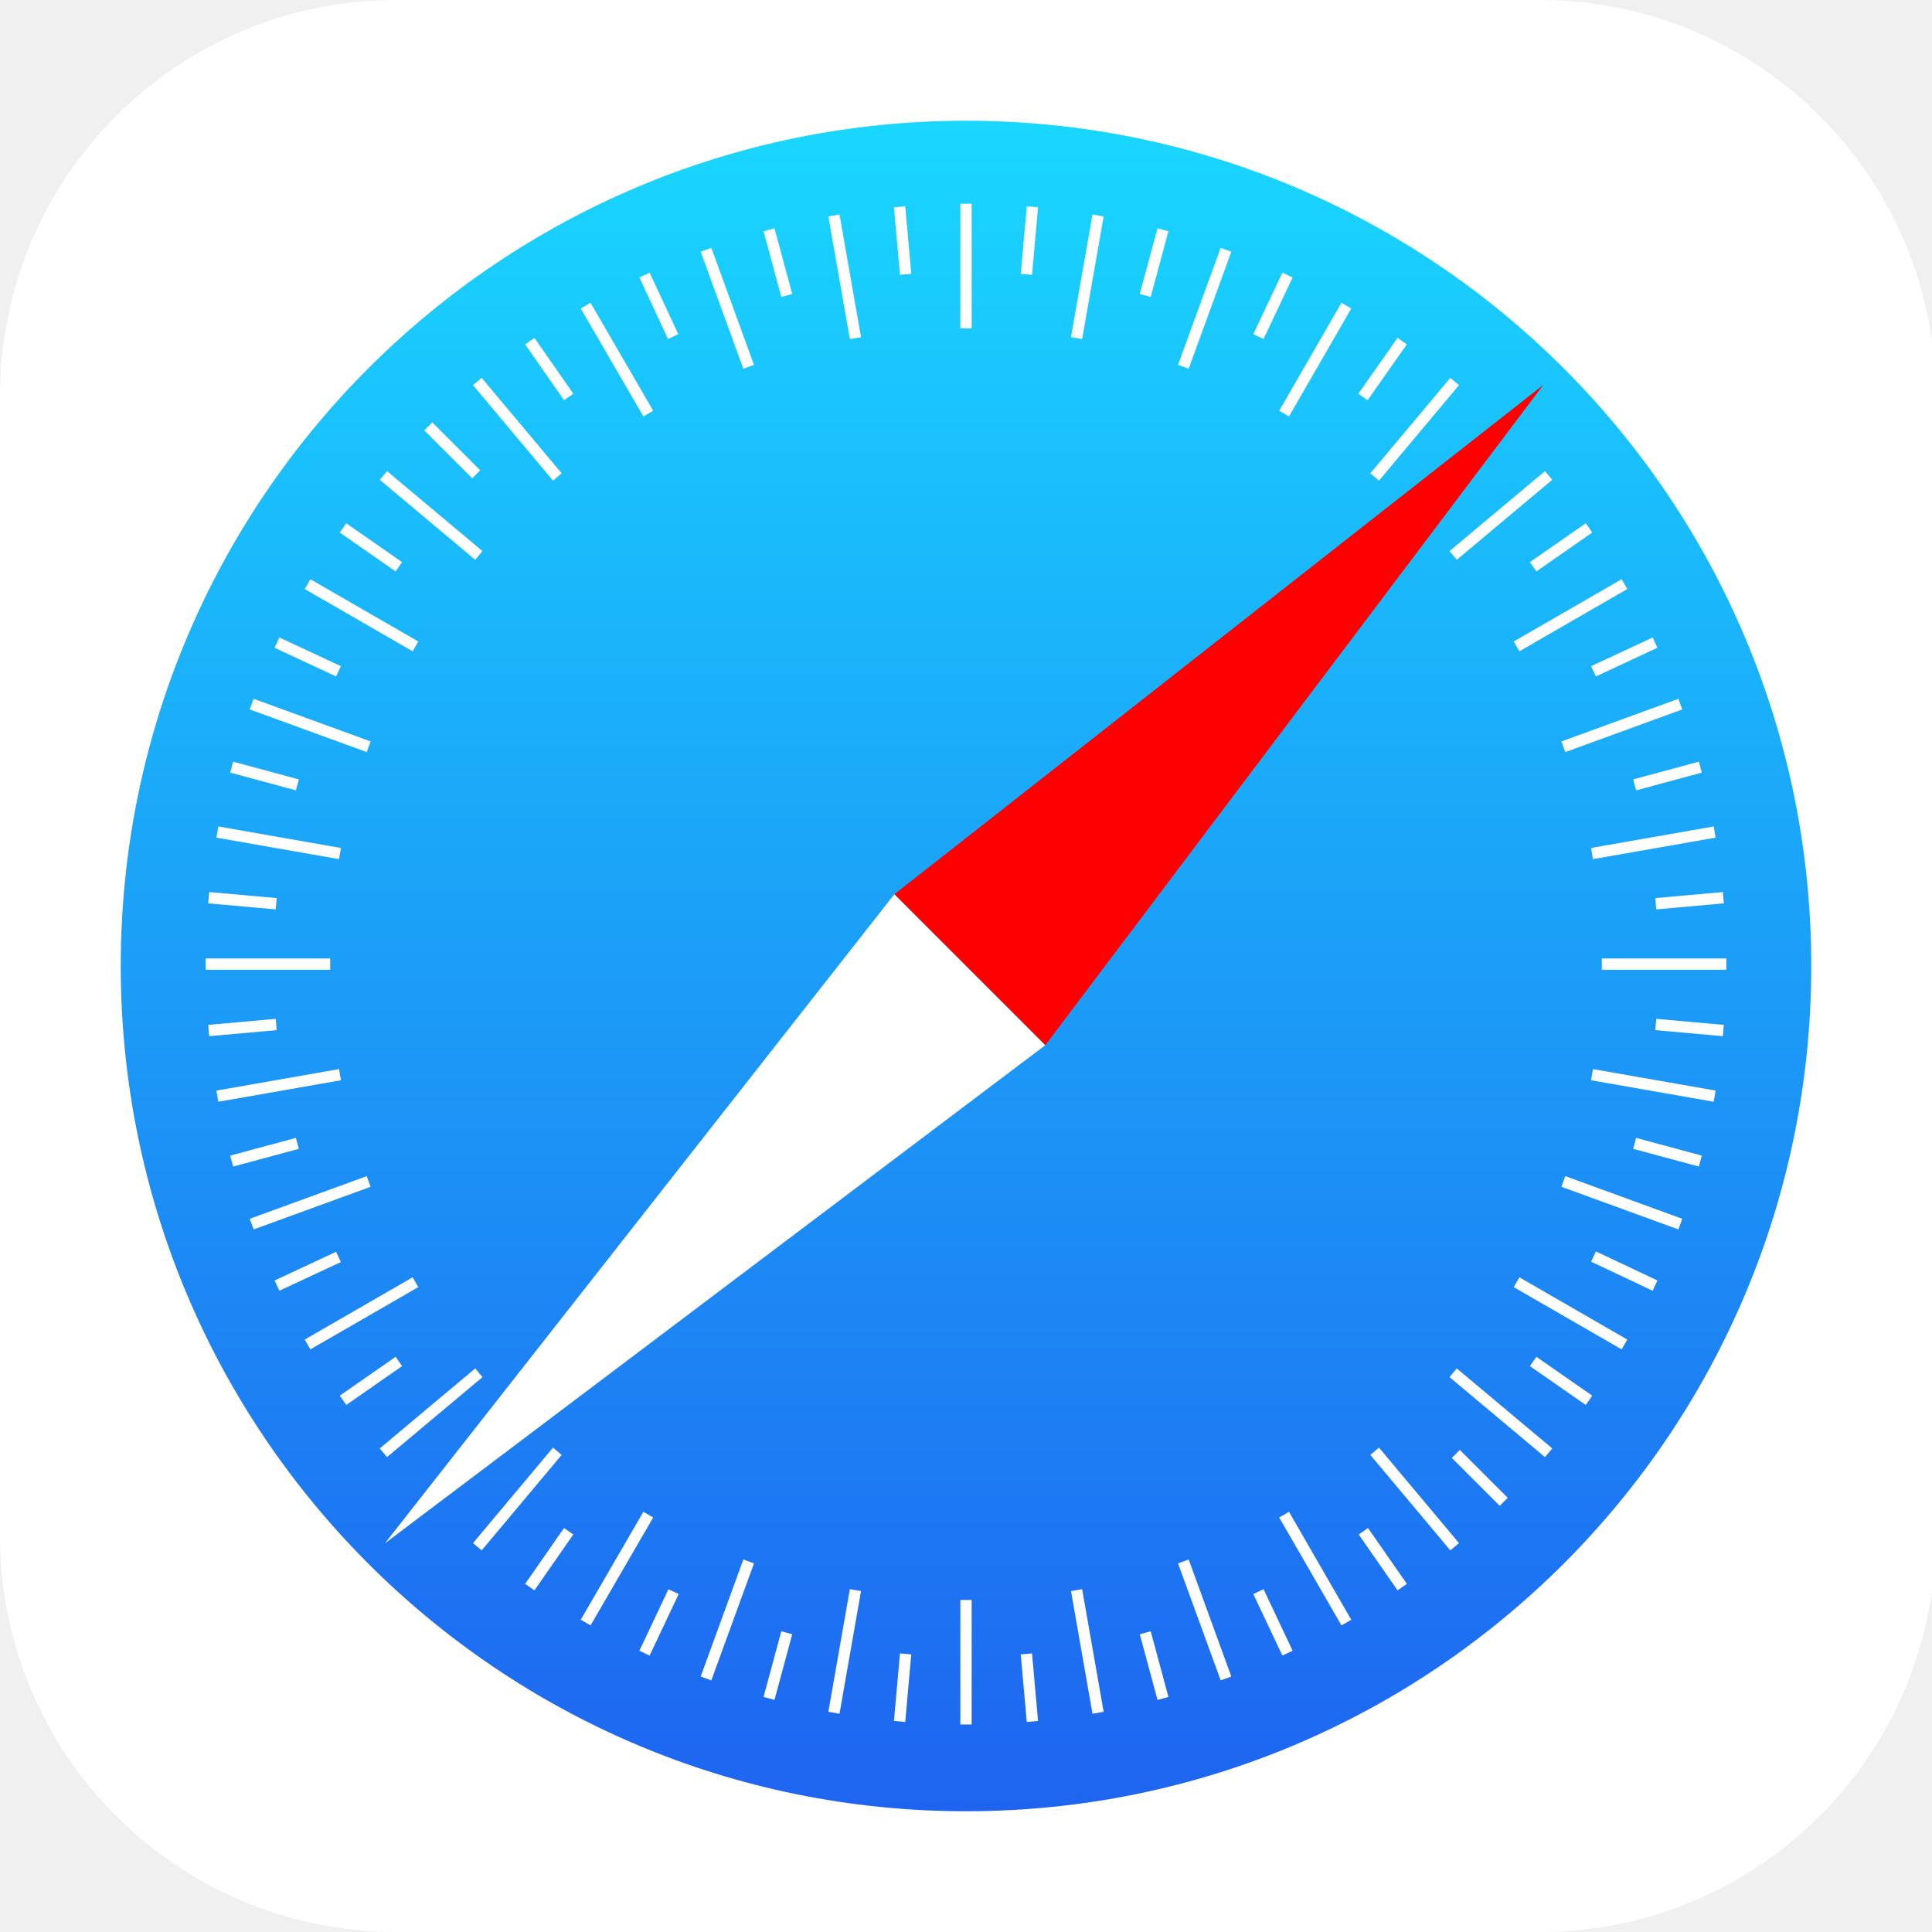
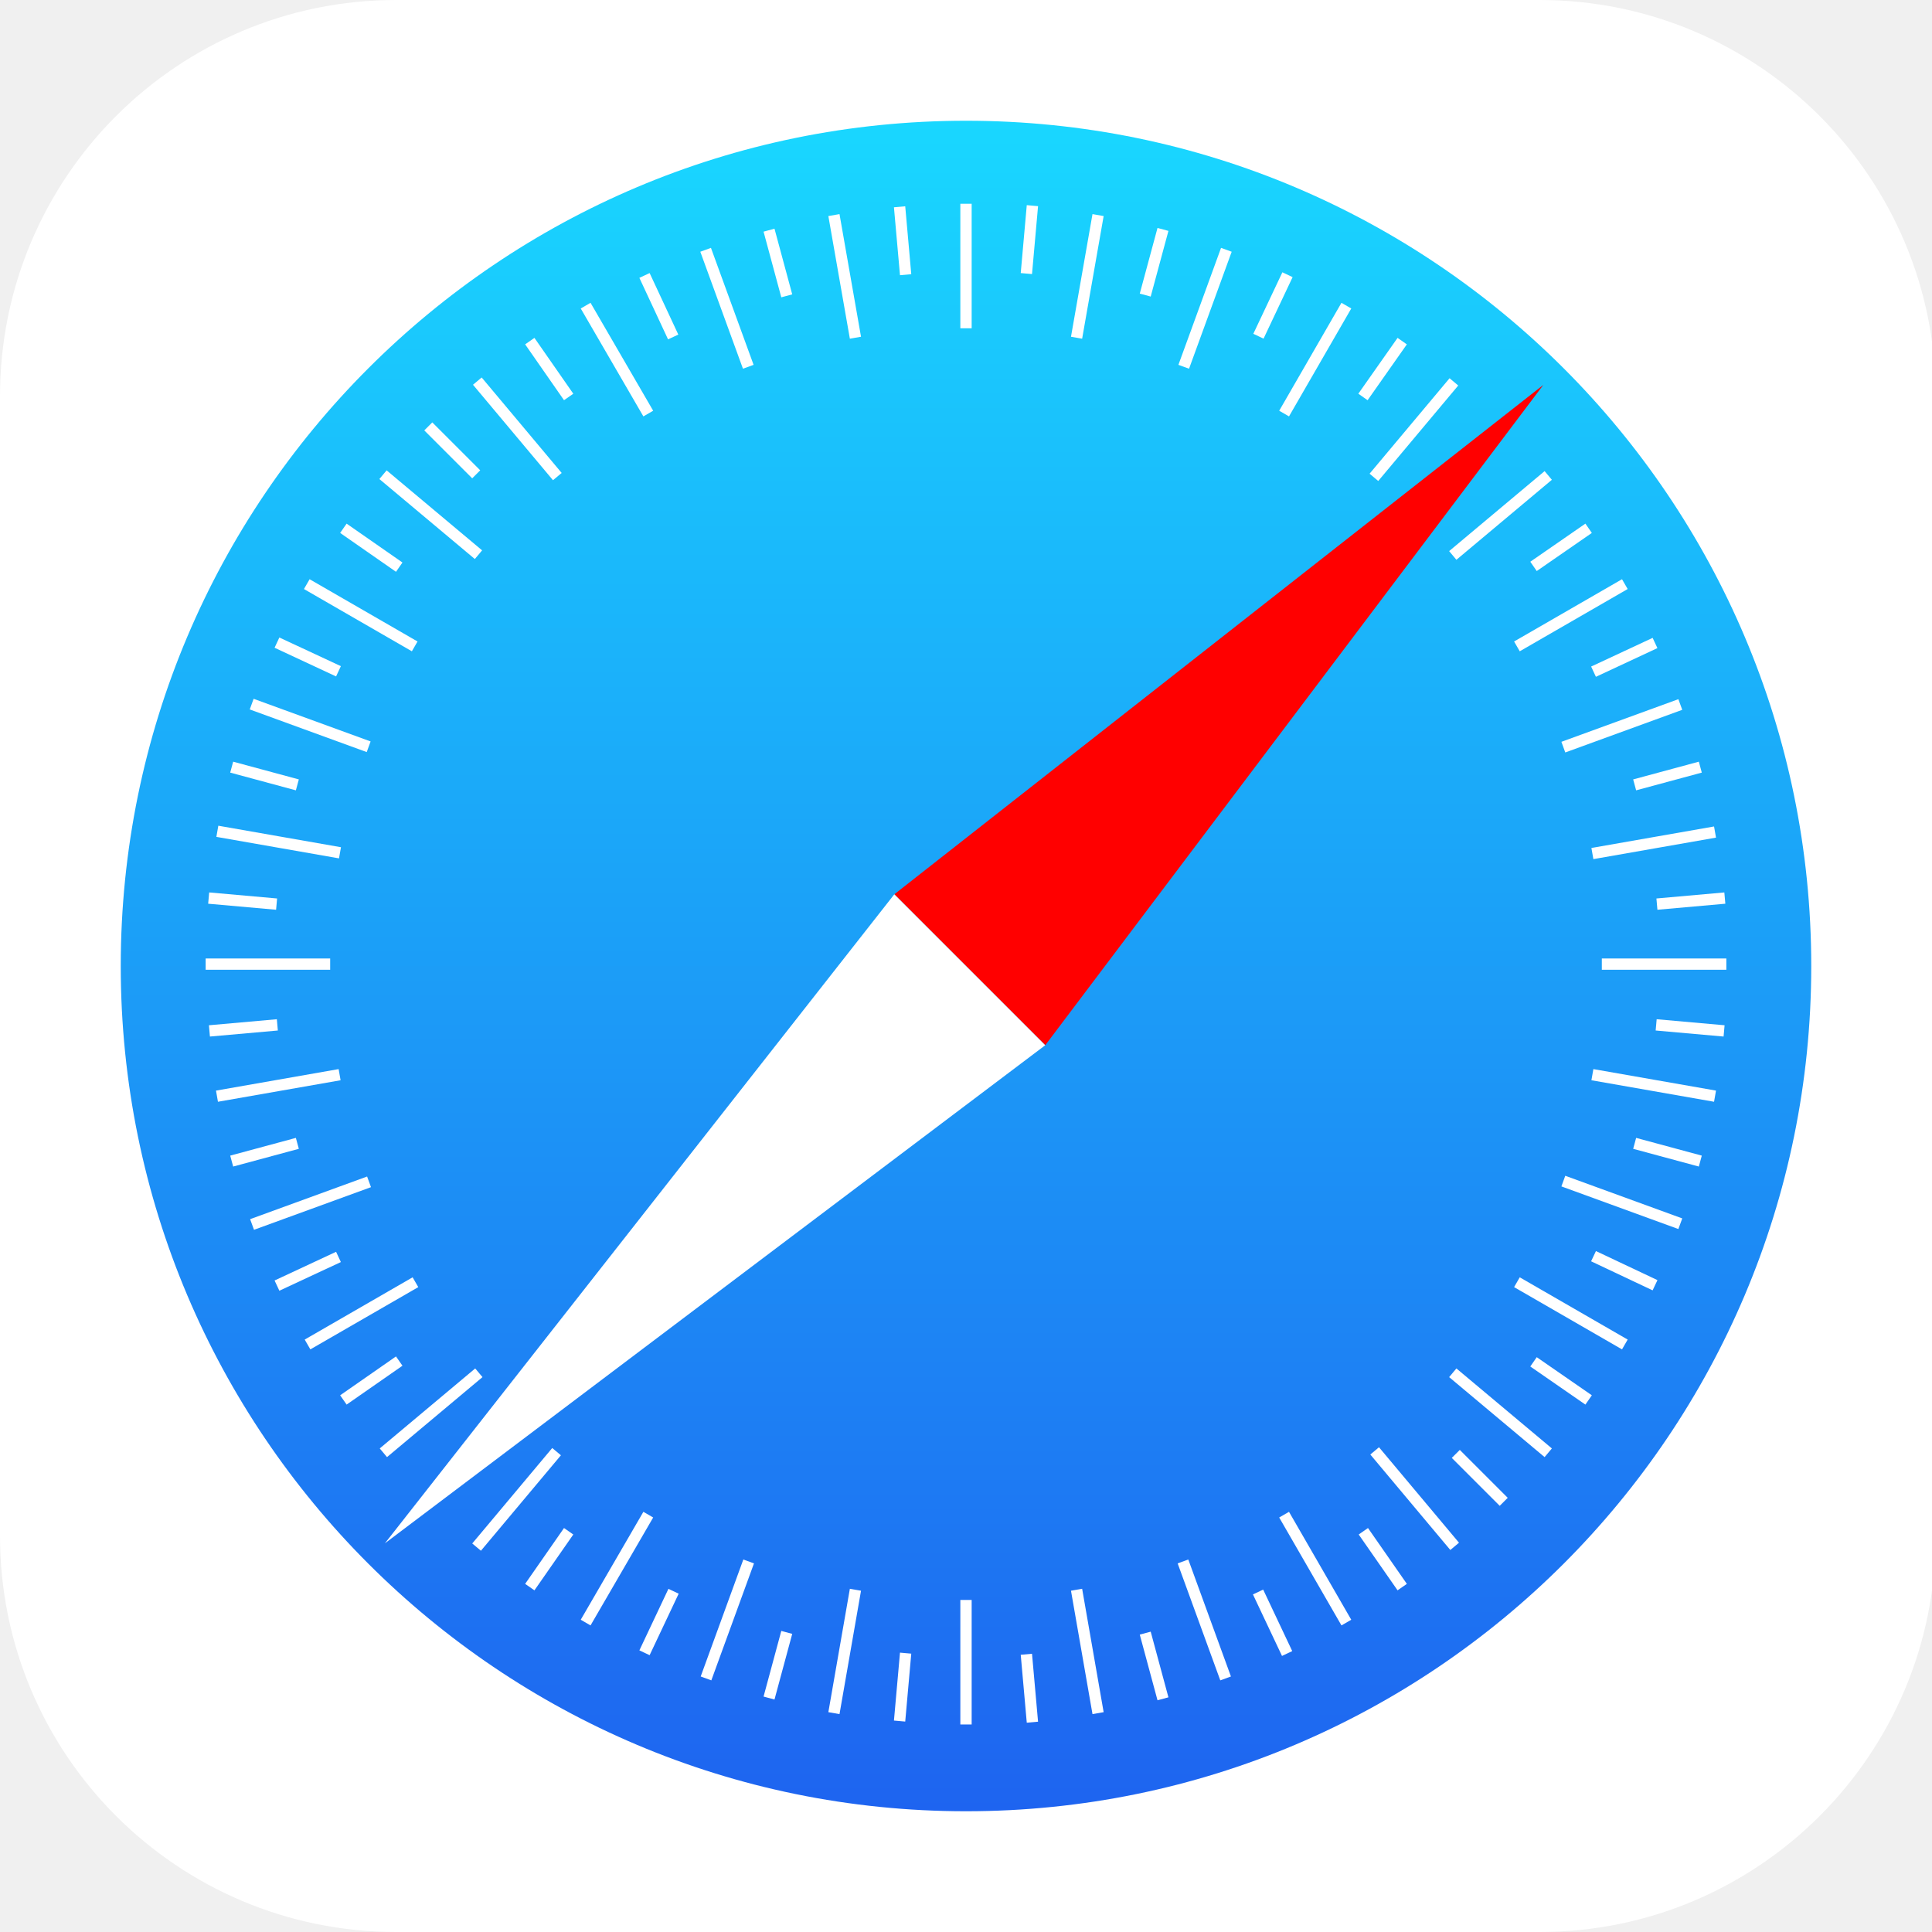
<svg xmlns="http://www.w3.org/2000/svg" viewBox="0 0 512 512">
  <linearGradient id="a" x2="0" y2="100%">
    <stop offset="0" stop-color="#19d7ff" />
    <stop offset="1" stop-color="#1e64f0" />
  </linearGradient>
  <g fill="#fff">
    <rect width="513" height="512" rx="105" />
    <circle cx="256" cy="256" r="224" fill="url(#a)" />
    <path fill="red" d="M409 102L237 237l40 40z" />
    <path d="M102 409l135-172 40 40z" />
  </g>
-   <path stroke="#fff" stroke-width="3" d="M256 54v33m0 337v33m35-399.9l-5.7 32.5m-58.6 331.8l-5.7 32.5M324.9 66.2l-11.3 31M198.4 413.8l-11.3 31M221 57.1l5.7 32.5m58.6 331.8l5.7 32.5M187.1 66.2l11.3 31m115.2 316.6l11.3 31M155.2 81l16.6 28.6m168.5 291.8l16.5 28.6M126.5 101.1l21.2 25.3m216.6 258.2l21.2 25.3M101.6 126l25.3 21.2m258.2 216.6l25.3 21.2M81.5 154.8l28.6 16.5m291.8 168.5l28.6 16.5M66.7 186.6l31 11.3m316.6 115.2l31 11.3M57.6 220.5l32.5 5.7m331.8 58.6l32.5 5.7m-399.9-35h33m337 0h33m-399.9 35l32.5-5.7m331.8-58.6l32.5-5.7M66.7 324.4l31-11.3m316.6-115.2l31-11.3M81.5 356.3l28.6-16.5m291.8-168.5l28.6-16.5M101.6 385l25.3-21.2m258.2-216.6l25.3-21.2M126.5 409.9l21.2-25.3m216.6-258.2l21.2-25.3M155.2 430l16.6-28.6m168.5-291.8L356.8 81M238.4 54.8l1.6 17.9m32 365.6l1.6 17.9M203.8 60.9l4.7 17.4m95 354.4l4.7 17.4M170.8 72.9l7.6 16.3m155.1 332.6l7.7 16.3M140.4 90.4l10.3 14.8m210.6 300.6l10.3 14.8M113.5 113l12.7 12.7m259.6 259.6l12.7 12.7M90.9 139.9l14.8 10.3m300.6 210.6l14.8 10.3M73.4 170.3l16.3 7.6M422.3 333l16.3 7.7M61.4 203.3l17.4 4.7m354.4 95l17.4 4.7M55.3 237.9l17.9 1.6m365.6 32l17.9 1.6m-401.4 0l17.9-1.6m365.6-32l17.9-1.6M61.4 307.7l17.4-4.7m354.4-95l17.4-4.7M73.4 340.7l16.3-7.6m332.6-155.2l16.3-7.6M90.9 371.1l14.8-10.3m300.6-210.6l14.8-10.3M140.4 420.6l10.3-14.8m210.5-300.6l10.4-14.8M170.8 438.1l7.7-16.3m155-332.6l7.7-16.3M203.8 450.1l4.7-17.4m95-354.4l4.7-17.4m-69.8 395.3l1.6-17.9m32-365.6l1.6-17.9" />
+   <path stroke="#fff" stroke-width="3" d="M256 54v33m0 337v33m35-400l-5.7 32.5m-58.6 331.8L221 454M325 66.2l-11.3 31M198.4 413.8l-11.3 31M221 57l5.7 32.5m58.6 331.8L291 454M187 66.2l11.3 31m115.2 316.6l11.3 31M155.2 81l16.6 28.6m168.5 291.8l16.5 28.6M126.5 101l21.2 25.3m216.6 258.2l21.2 25.3m-284-284l25.3 21.2M385 363.8l25.3 21.2m-329-230.2l28.6 16.5M402 339.8l28.6 16.5M66.7 186.6l31 11.3M414.3 313l31 11.3m-387.7-104l32.5 5.7M422 284.8l32.5 5.7m-400-35h33m337 0h33m-400 35l32.5-5.7M422 226.2l32.5-5.7m-387.7 104l31-11.3M414.3 198l31-11.3M81.5 356.3l28.6-16.5M402 171.3l28.6-16.5M101.6 385l25.3-21.2M385 147.2l25.3-21.2m-284 284l21.2-25.3m216.6-258.2l21.2-25.3M155.2 430l16.6-28.6m168.5-291.8L356.8 81M238.4 54.8l1.6 18m32 365.6l1.6 18M203.8 61l4.7 17.4m95 354.4l4.7 17.4M170.8 73l7.6 16.3m155 332.6l7.7 16.3M140.4 90.4l10.3 14.8m210.6 300.6l10.3 14.8M113.5 113l12.7 12.7m259.6 259.6l12.7 12.7M91 140l14.8 10.3m300.6 210.6L421 371M73.4 170.3l16.3 7.6m332.6 155l16.3 7.7M61.4 203.3l17.4 4.7m354.4 95l17.4 4.7M55.3 238l18 1.6m365.6 32l18 1.6m-401.4 0l18-1.6m365.6-32l18-1.6M61.4 307.7l17.4-4.7m354.4-95l17.4-4.7M73.4 340.7l16.3-7.6M422.3 178l16.3-7.6M91 371l14.8-10.3m300.6-210.6L421 140M140.4 420.6l10.3-14.8m210.5-300.6l10.4-14.8M170.8 438l7.7-16.3m155-332.6l7.7-16.3M203.8 450l4.7-17.4m95-354.4l4.7-17.4m-69.8 395.3l1.6-18m32-365.6l1.6-18" />
</svg>
